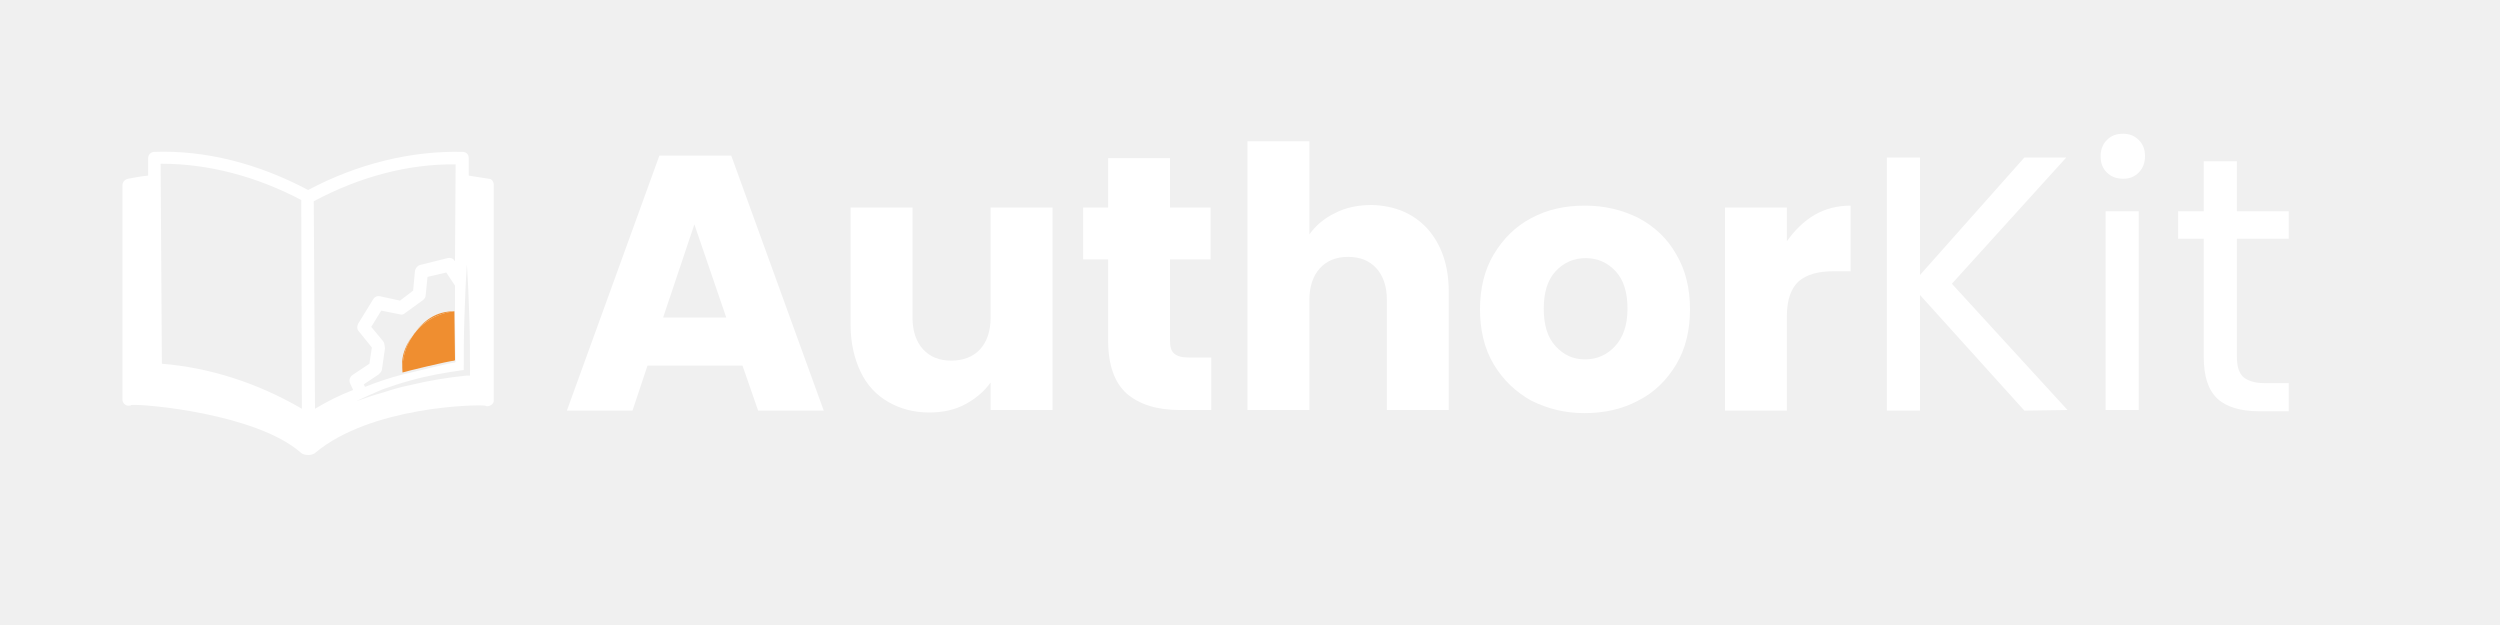
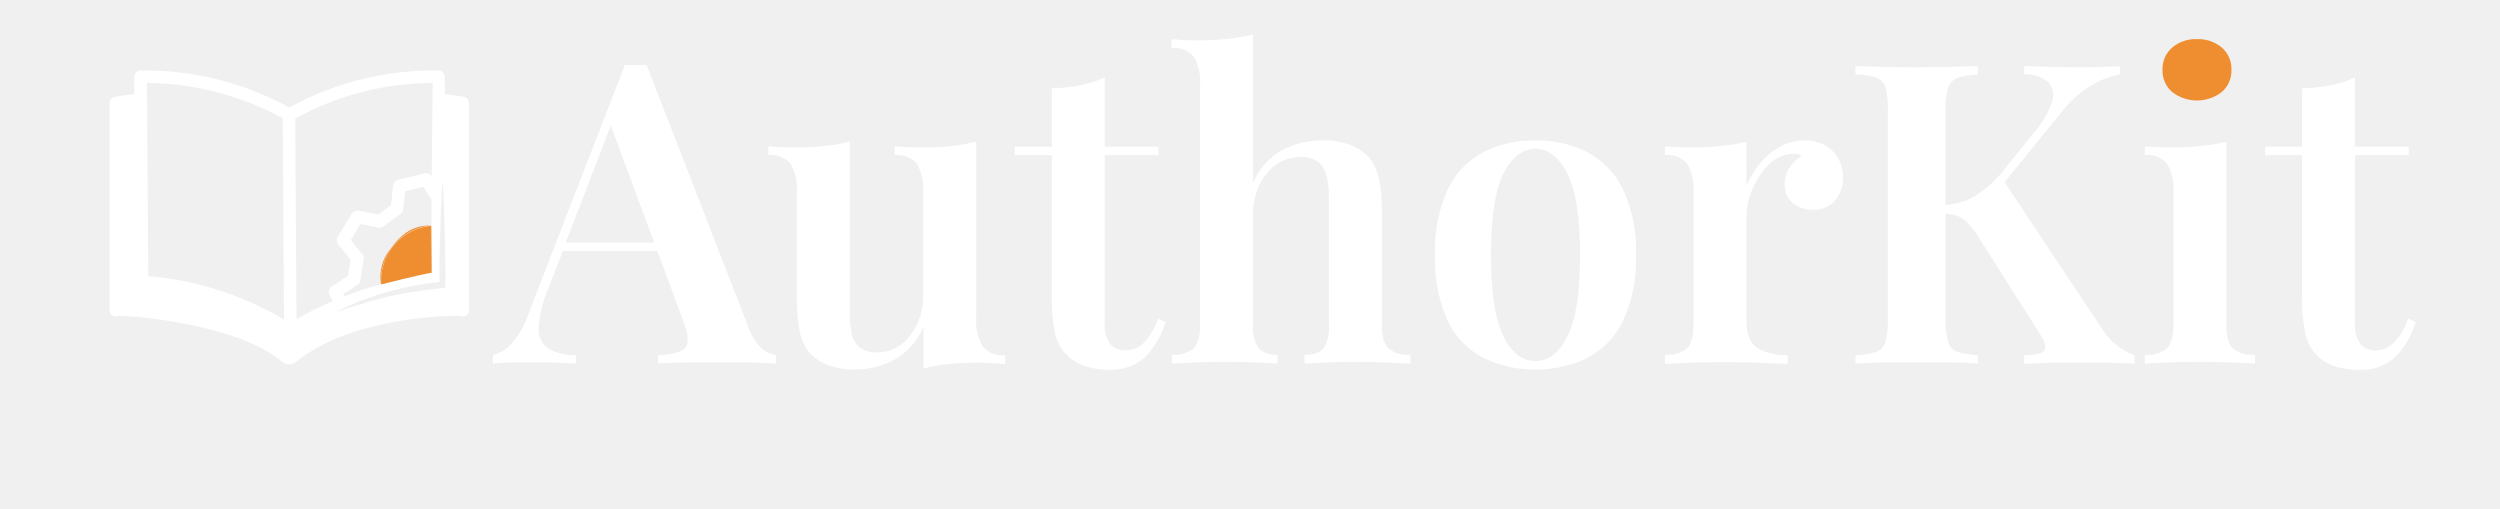
- <svg xmlns="http://www.w3.org/2000/svg" version="1.1" id="Layer_1" x="0px" y="0px" viewBox="0 0 400 100" style="enable-background:new 0 0 400 100;" xml:space="preserve">
-   <style type="text/css">
- 	.st0{fill:none;}
- 	.st1{fill:#FFFFFF;}
- 	.st2{fill:#EF8E30;}
- </style>
-   <g>
-     <path class="st0" d="M60.5,59.6l-2.4,1.6l0.2,0.4c2-0.8,4.1-1.4,6.1-2c-0.4-2.2,0.2-3.9,1.6-5.9c1.8-2.6,3.8-3.9,6.7-3.9v-4.4   l-1.4-2.1l-3,0.7L68,47c0,0.3-0.2,0.6-0.4,0.7l-2.9,2.1C64.5,50,64.2,50,63.9,50l-3-0.6L59.3,52l1.9,2.3c0.2,0.2,0.3,0.5,0.2,0.8   l-0.5,3.5C60.9,59.2,60.7,59.5,60.5,59.6z" />
-     <path class="st0" d="M56.2,59.9l2.7-1.8l0.4-2.6l-2-2.5c-0.3-0.3-0.3-0.8-0.1-1.2l2.4-3.9c0.2-0.4,0.7-0.6,1.1-0.5l3.2,0.7l2.1-1.6   l0.3-3.3c0-0.4,0.4-0.8,0.8-0.9l4.4-1.1c0.4-0.1,0.9,0.1,1.1,0.4l0.1,0.1l0.1-15.5c-7.6-0.1-15.4,2-22.7,5.9l0.2,33.2   c2-1.1,4-2.1,6-3l-0.5-1.1C55.6,60.8,55.8,60.2,56.2,59.9z" />
-     <path class="st0" d="M25.8,26.3h-0.2l0.2,32c7.5,0.5,15.2,3,22.4,7.2L48,32.2C40.9,28.3,33.2,26.3,25.8,26.3z" />
-     <path class="st1" d="M78.2,28.6c-1.1-0.2-2.1-0.3-3.2-0.5v-2.8c0-0.6-0.4-1-1-1c-8.2-0.2-16.8,1.9-24.7,6.1   c-7.9-4.2-16.4-6.4-24.6-6.1c-0.6,0-1,0.5-1,1v2.8c-1.1,0.1-2.2,0.3-3.2,0.5c-0.5,0.1-0.9,0.5-0.9,1v34.3c0,0.1,0,0.1,0,0.2   c0.1,0.5,0.6,0.9,1.1,0.8c0.1,0,0.2,0,0.3-0.1c2.1-0.2,20,1.4,27.1,7.6c0.3,0.3,0.8,0.4,1.2,0.4s0.9-0.1,1.2-0.4   c8.8-7.3,25.4-7.7,27.1-7.5c0.1,0,0.2,0.1,0.3,0.1c0.5,0,1-0.3,1.1-0.8c0-0.1,0-0.2,0-0.2V29.6C79,29.1,78.7,28.6,78.2,28.6z    M25.9,58.2l-0.2-32h0.2c7.4,0,15.1,2,22.3,5.8l0.1,33.4C41.1,61.2,33.4,58.8,25.9,58.2z M50.4,65.4l-0.2-33.2   c7.3-3.9,15.1-6,22.7-5.9l-0.1,15.5l-0.1-0.1c-0.2-0.4-0.7-0.5-1.1-0.4l-4.4,1.1c-0.4,0.1-0.7,0.5-0.8,0.9l-0.3,3.2L64,48.1   l-3.2-0.7c-0.4-0.1-0.9,0.1-1.1,0.5l-2.4,3.9c-0.2,0.4-0.2,0.9,0.1,1.2l2.1,2.6l-0.4,2.6L56.4,60c-0.4,0.3-0.6,0.8-0.4,1.3l0.5,1.1   C54.4,63.2,52.4,64.2,50.4,65.4z M61.3,54.6l-1.9-2.3l1.6-2.6l3,0.6c0.3,0.1,0.6,0,0.8-0.2l2.9-2.1c0.2-0.2,0.4-0.4,0.4-0.7l0.3-3   l3-0.7l1.4,2.1v4.4l0.1,7.8c0,0,0,0-0.1,0.1c-1.1,0.1-7.7,1.8-8.3,1.9c-2,0.5-4.1,1.2-6.1,2l-0.2-0.4l2.4-1.6   c0.2-0.2,0.4-0.4,0.5-0.7l0.5-3.5C61.5,55.1,61.5,54.8,61.3,54.6z M74.6,60.1c-3,0.3-6,0.8-8.9,1.5c-1.5,0.3-2.9,0.7-4.4,1.2   c-1.5,0.4-2.9,0.9-4.3,1.4c1.4-0.7,2.8-1.3,4.2-1.9c1.4-0.5,2.9-1,4.4-1.4c2.8-0.8,5.7-1.3,8.6-1.7c0-2.7,0-5.5,0.1-8.2   c0.1-2.9,0.2-5.8,0.4-8.7c0.2,2.9,0.3,5.8,0.4,8.7s0.1,5.8,0.1,8.7v0.4H74.6z" />
-     <path class="st2" d="M66,53.7c-1.4,2-1.9,3.7-1.6,5.9C64.3,57.6,64.8,55.5,66,53.7c1.6-2.3,4.1-3.6,6.7-3.9   C69.8,49.8,67.8,51.2,66,53.7z" />
-     <path class="st2" d="M66,53.8c-1.2,1.7-1.7,3.8-1.6,5.8c0.6-0.2,7.2-1.8,8.3-1.9c0,0,0,0,0.1-0.1l-0.1-7.8   C70.1,50.1,67.6,51.4,66,53.8z" />
-     <path class="st1" d="M118.8,58.5h-15.2l-2.4,7.2H90.7l14.8-40.8H117l14.8,40.8h-10.5L118.8,58.5z M116.2,50.8l-5.1-14.9l-5,14.9   C106.1,50.8,116.2,50.8,116.2,50.8z" />
-     <path class="st1" d="M168.4,33.2v32.4h-9.9v-4.4c-1,1.4-2.4,2.6-4.1,3.5c-1.7,0.9-3.6,1.3-5.7,1.3c-2.5,0-4.7-0.6-6.6-1.7   c-1.9-1.1-3.4-2.7-4.4-4.8s-1.6-4.6-1.6-7.4V33.2h9.9v17.6c0,2.2,0.6,3.9,1.7,5.1c1.1,1.2,2.6,1.8,4.5,1.8s3.5-0.6,4.6-1.8   s1.7-2.9,1.7-5.1V33.2H168.4z" />
-     <path class="st1" d="M193.8,57.2v8.4h-5.1c-3.6,0-6.4-0.9-8.4-2.6c-2-1.8-3-4.6-3-8.6V41.5h-4v-8.3h4v-7.9h9.9v7.9h6.5v8.3h-6.5v13   c0,1,0.2,1.7,0.7,2.1c0.5,0.4,1.2,0.6,2.3,0.6C190.2,57.2,193.8,57.2,193.8,57.2z" />
-     <path class="st1" d="M228.4,36.6c2.2,2.5,3.4,5.8,3.4,10.1v18.9h-9.9V48c0-2.2-0.6-3.9-1.7-5.1c-1.1-1.2-2.6-1.8-4.5-1.8   s-3.4,0.6-4.5,1.8s-1.7,2.9-1.7,5.1v17.6h-9.9v-43h9.9v14.9c1-1.4,2.4-2.6,4.1-3.4c1.7-0.9,3.7-1.3,5.9-1.3   C223.1,32.9,226.1,34.1,228.4,36.6z" />
-     <path class="st1" d="M245,64.1c-2.5-1.4-4.5-3.3-6-5.8s-2.2-5.5-2.2-8.8s0.7-6.3,2.2-8.8s3.5-4.5,6-5.8c2.6-1.4,5.4-2,8.6-2   s6,0.7,8.6,2c2.6,1.4,4.6,3.3,6,5.8c1.5,2.5,2.2,5.5,2.2,8.8s-0.7,6.3-2.2,8.8s-3.5,4.5-6.1,5.8c-2.6,1.4-5.5,2-8.6,2   C250.4,66.1,247.6,65.4,245,64.1z M258.4,55.4c1.3-1.4,2-3.4,2-6s-0.6-4.6-1.9-6s-2.9-2.1-4.8-2.1s-3.5,0.7-4.8,2.1   c-1.3,1.4-1.9,3.4-1.9,6s0.6,4.6,1.9,6c1.3,1.4,2.8,2.1,4.7,2.1S257.1,56.8,258.4,55.4z" />
-     <path class="st1" d="M290.3,34.4c1.7-1,3.7-1.5,5.8-1.5v10.5h-2.7c-2.5,0-4.3,0.5-5.6,1.6c-1.2,1.1-1.9,2.9-1.9,5.6v15.1H276V33.2   h9.9v5.4C287.1,36.9,288.6,35.4,290.3,34.4z" />
-     <path class="st1" d="M323.9,65.7l-16.7-18.5v18.5h-5.3V25.2h5.3V44l16.7-18.8h6.7l-18.3,20.2l18.5,20.2L323.9,65.7L323.9,65.7z" />
-     <path class="st1" d="M337.1,27.6c-0.7-0.7-1-1.5-1-2.6c0-1,0.3-1.9,1-2.6s1.5-1,2.6-1c1,0,1.8,0.3,2.5,1s1,1.5,1,2.6   c0,1-0.3,1.9-1,2.6s-1.5,1-2.5,1S337.8,28.3,337.1,27.6z" />
-     <rect x="336.9" y="33.8" class="st1" width="5.3" height="31.8" />
-     <path class="st1" d="M357.9,38.2V57c0,1.6,0.3,2.6,1,3.3c0.7,0.6,1.8,1,3.4,1h3.9v4.5h-4.8c-2.9,0-5.2-0.7-6.6-2   c-1.5-1.4-2.2-3.6-2.2-6.7V38.2h-4.1v-4.4h4.1v-8h5.3v8h8.3v4.4H357.9z" />
-   </g>
+ <svg xmlns="http://www.w3.org/2000/svg" id="wordmark_white" data-name="wordmark white" viewBox="0 0 345.73 70.32">
+   <defs>
+     <style>.cls-1{fill:#ef8e30;}.cls-2{fill:none;}.cls-3{fill:#ffffff;}</style>
+   </defs>
+   <path class="cls-3" d="M105.44,48.27a7.17,7.17,0,0,1-1.89-2.87L89.43,9c-.46,0-1,0-1.51,0s-1,0-1.51,0L73.1,43.36a12,12,0,0,1-2.41,4.24,5.43,5.43,0,0,1-2.53,1.52v1.16a18.43,18.43,0,0,1,2-.15c.75,0,1.56,0,2.41,0q1.74,0,3.48,0c1.17,0,2.37.07,3.61.15V49.12a7.58,7.58,0,0,1-3.78-.88,3.18,3.18,0,0,1-1.39-2.87A16.32,16.32,0,0,1,76,39.47l1.84-4.77H90.9l3.53,9.53c.77,2,.89,3.27.35,3.87S93,49,91,49.12v1.16q1.4-.12,3.6-.15c1.48,0,3.06,0,4.77,0,1.47,0,2.92,0,4.33,0s2.62.07,3.63.15V49.12A3.64,3.64,0,0,1,105.44,48.27ZM78.23,33.54l6.24-16.18,6,16.18Z" />
+   <path class="cls-3" d="M135,19.59V44a6.88,6.88,0,0,0,.87,3.87A3.5,3.5,0,0,0,139,49.12v1.22c-1.2-.12-2.41-.18-3.61-.18-1.43,0-2.8.06-4.09.18a18.89,18.89,0,0,0-3.58.63V45.16a9.33,9.33,0,0,1-4,4.57,11.36,11.36,0,0,1-5.43,1.36,10.35,10.35,0,0,1-3.81-.61A6.36,6.36,0,0,1,112,48.82a6.3,6.3,0,0,1-1.39-2.9,21.15,21.15,0,0,1-.41-4.65V26.57a7,7,0,0,0-.84-3.87,3.51,3.51,0,0,0-3.11-1.25V20.23c1.24.12,2.44.17,3.6.17a38.43,38.43,0,0,0,4.1-.2,25,25,0,0,0,3.57-.61V43.3a13.65,13.65,0,0,0,.26,2.79A3.54,3.54,0,0,0,118.84,48a3.57,3.57,0,0,0,2.44.73,5.62,5.62,0,0,0,4.56-2.3,8.81,8.81,0,0,0,1.83-5.67V26.57a7,7,0,0,0-.84-3.87,3.49,3.49,0,0,0-3.11-1.25V20.23c1.24.12,2.44.17,3.6.17a38.3,38.3,0,0,0,4.1-.2A25.37,25.37,0,0,0,135,19.59Z" />
+   <path class="cls-3" d="M152.78,10.7v9.59h7.44v1.16h-7.44V44.58a4.59,4.59,0,0,0,.75,3,2.71,2.71,0,0,0,2.16.87,3.53,3.53,0,0,0,2.44-1,8.73,8.73,0,0,0,2-3.4l1.05.47a11.54,11.54,0,0,1-2.7,4.73,6.84,6.84,0,0,1-5.15,1.89A9.85,9.85,0,0,1,150,50.6,6.09,6.09,0,0,1,145.89,46a22.57,22.57,0,0,1-.43-4.94V21.45h-5.12V20.29h5.12V12.21a23.32,23.32,0,0,0,3.89-.41A14.93,14.93,0,0,0,152.78,10.7Z" />
+   <path class="cls-3" d="M173.29,4.77V25.34a9.17,9.17,0,0,1,4-4.59,12.08,12.08,0,0,1,5.61-1.33,10.05,10.05,0,0,1,3.9.64,7.18,7.18,0,0,1,2.44,1.62,6.6,6.6,0,0,1,1.42,2.85,20.19,20.19,0,0,1,.44,4.71V44.87c0,1.63.3,2.73.9,3.32a4.31,4.31,0,0,0,3.05.87v1.22l-3.2-.15c-1.43-.06-2.85-.09-4.24-.09s-2.77,0-4.13.09l-3.08.15V49.06a3.34,3.34,0,0,0,2.62-.87,5.32,5.32,0,0,0,.75-3.32V27.26a12.22,12.22,0,0,0-.29-2.82,3.56,3.56,0,0,0-1.13-2,3.76,3.76,0,0,0-2.53-.73A5.9,5.9,0,0,0,175.18,24a8.65,8.65,0,0,0-1.89,5.78V44.87a5.15,5.15,0,0,0,.79,3.32,3.33,3.33,0,0,0,2.59.87v1.22l-2.94-.15c-1.3-.06-2.64-.09-4-.09s-2.84,0-4.33.09l-3.34.15V49.06a4.33,4.33,0,0,0,3-.87c.6-.59.9-1.69.9-3.32V11.75a7,7,0,0,0-.84-3.87A3.49,3.49,0,0,0,162,6.63V5.41c1.24.12,2.44.17,3.6.17a38.1,38.1,0,0,0,4.13-.2A25,25,0,0,0,173.29,4.77Z" />
+   <path class="cls-3" d="M212.35,19.42a15.33,15.33,0,0,1,7.12,1.6,11.52,11.52,0,0,1,4.94,5.08,19.81,19.81,0,0,1,1.83,9.18,19.83,19.83,0,0,1-1.83,9.19,11.34,11.34,0,0,1-4.94,5.05,15.57,15.57,0,0,1-7.12,1.57,15.73,15.73,0,0,1-7.15-1.57,11.14,11.14,0,0,1-4.94-5.05,20.11,20.11,0,0,1-1.8-9.19,20.09,20.09,0,0,1,1.8-9.18A11.31,11.31,0,0,1,205.2,21,15.49,15.49,0,0,1,212.35,19.42Zm0,1.16q-2.73,0-4.45,3.46t-1.71,11.24c0,5.2.57,8.93,1.71,11.22s2.63,3.43,4.45,3.43,3.25-1.14,4.42-3.43,1.74-6,1.74-11.22-.58-8.94-1.74-11.24S214.13,20.58,212.35,20.58Z" />
+   <path class="cls-3" d="M249.54,19.42a5.56,5.56,0,0,1,3,.75,4.92,4.92,0,0,1,1.77,1.92,5.37,5.37,0,0,1,.58,2.44,4.67,4.67,0,0,1-1.13,3.2,3.83,3.83,0,0,1-3,1.28,4.24,4.24,0,0,1-2.84-.93,3.17,3.17,0,0,1-1.11-2.56,4,4,0,0,1,.73-2.44,6,6,0,0,1,1.65-1.57,2.27,2.27,0,0,0-1.45-.23,5.11,5.11,0,0,0-3.25,1.59,10.19,10.19,0,0,0-2.18,3.38,9.7,9.7,0,0,0-.79,3.69V44.29c0,1.9.49,3.17,1.46,3.81a7.69,7.69,0,0,0,4.24,1v1.22l-3.87-.15c-1.68-.06-3.44-.09-5.26-.09q-2.26,0-4.5.09l-3.34.15V49.06a4.33,4.33,0,0,0,3.05-.87c.6-.59.9-1.69.9-3.32V26.57a7,7,0,0,0-.84-3.87,3.49,3.49,0,0,0-3.11-1.25V20.23c1.24.12,2.44.17,3.6.17a38.43,38.43,0,0,0,4.1-.2,25,25,0,0,0,3.57-.61v6.05a13,13,0,0,1,1.83-3,9.58,9.58,0,0,1,2.73-2.29A7,7,0,0,1,249.54,19.42Z" />
+   <path class="cls-3" d="M292.67,47.72a10.54,10.54,0,0,1-1.92-2.15L277.22,25.18l8-9.83a15,15,0,0,1,4.07-3.6,12.39,12.39,0,0,1,3.89-1.46V9.13c-1.32.12-3.1.17-5.35.17-1.47,0-2.83,0-4.07-.05l-3.83-.12v1.16a4.75,4.75,0,0,1,3.31,1.05,2.73,2.73,0,0,1,.52,2.79,12.18,12.18,0,0,1-2.61,4.36L277,23.66a16.22,16.22,0,0,1-3.83,3.43,9,9,0,0,1-4.13,1.25v-13a10.65,10.65,0,0,1,.35-3.17,2.18,2.18,0,0,1,1.31-1.39,8.91,8.91,0,0,1,2.82-.44V9.13l-3.72.12c-1.52,0-3.05.05-4.6.05-1.74,0-3.37,0-4.88-.05l-3.72-.12v1.16a9.14,9.14,0,0,1,2.88.44,2.09,2.09,0,0,1,1.28,1.39,11.61,11.61,0,0,1,.32,3.17V44.12a11.53,11.53,0,0,1-.32,3.13,2,2,0,0,1-1.28,1.4,11.08,11.08,0,0,1-2.88.47v1.16q1.46-.12,3.72-.15c1.51,0,3.14,0,4.88,0,1.55,0,3.08,0,4.6,0s2.75.07,3.72.15V49.12a10.85,10.85,0,0,1-2.82-.47,2.09,2.09,0,0,1-1.31-1.4,10.58,10.58,0,0,1-.35-3.13V29.55a6.5,6.5,0,0,1,1.63.3,3.8,3.8,0,0,1,1.48,1,14.1,14.1,0,0,1,1.66,2.26l8.48,13.37c.58.93.72,1.58.41,2s-1.24.59-2.79.67v1.16c1.66-.08,3.05-.13,4.15-.15l2.76,0,4.25,0c1.55,0,2.92.07,4.12.15V49.12A8.86,8.86,0,0,1,292.67,47.72Z" />
+   <path class="cls-3" d="M307.89,19.59V44.87c0,1.63.3,2.73.9,3.32a4.34,4.34,0,0,0,3.06.87v1.22l-3.2-.15c-1.44-.06-2.89-.09-4.36-.09s-2.89,0-4.36.09l-3.31.15V49.06a4.33,4.33,0,0,0,3.05-.87c.6-.59.9-1.69.9-3.32V26.62a7.16,7.16,0,0,0-.84-3.92,3.49,3.49,0,0,0-3.11-1.25V20.23c1.24.12,2.44.17,3.6.17a38.43,38.43,0,0,0,4.1-.2A25,25,0,0,0,307.89,19.59Z" />
+   <path class="cls-1" d="M303.82,5.41a5.05,5.05,0,0,1,3.43,1.16,3.89,3.89,0,0,1,1.34,3.08,3.88,3.88,0,0,1-1.34,3.08,5.6,5.6,0,0,1-6.85,0,3.85,3.85,0,0,1-1.34-3.08,3.86,3.86,0,0,1,1.34-3.08A5,5,0,0,1,303.82,5.41Z" />
+   <path class="cls-3" d="M325.68,10.7v9.59h7.44v1.16h-7.44V44.58a4.59,4.59,0,0,0,.75,3,2.7,2.7,0,0,0,2.15.87,3.51,3.51,0,0,0,2.44-1,8.61,8.61,0,0,0,2-3.4l1.05.47a11.67,11.67,0,0,1-2.71,4.73,6.82,6.82,0,0,1-5.14,1.89,9.85,9.85,0,0,1-3.34-.49A6,6,0,0,1,318.79,46a22.48,22.48,0,0,1-.44-4.94V21.45h-5.11V20.29h5.11V12.21a23.33,23.33,0,0,0,3.9-.41A14.93,14.93,0,0,0,325.68,10.7Z" />
+   <path class="cls-2" d="M49.45,39.34l-2,1.31.15.32a42.54,42.54,0,0,1,5.1-1.64A6.2,6.2,0,0,1,54,34.41c1.49-2.14,3.19-3.27,5.61-3.23l0-3.65L58.53,25.8l-2.5.62-.26,2.5a.89.89,0,0,1-.35.61L53,31.31a.93.93,0,0,1-.69.15l-2.46-.52-1.34,2.22,1.59,2a.92.92,0,0,1,.19.68l-.46,3A.86.86,0,0,1,49.45,39.34Z" />
+   <path class="cls-2" d="M45.88,39.62l2.29-1.51.34-2.2-1.73-2.14a.86.86,0,0,1-.08-1l2-3.26a.88.88,0,0,1,.92-.4l2.69.56,1.8-1.32.27-2.73a.9.9,0,0,1,.66-.76l3.7-.9a.86.86,0,0,1,.93.37l.05.06.09-12.93a39.42,39.42,0,0,0-19,4.93L41,44.16a47,47,0,0,1,5-2.52l-.44-.93A.87.87,0,0,1,45.88,39.62Z" />
+   <path class="cls-2" d="M20.45,11.47h-.13l.19,26.72a43.74,43.74,0,0,1,18.76,6L39.1,16.35A40,40,0,0,0,20.45,11.47Z" />
+   <path class="cls-3" d="M64.21,13.39c-.89-.15-1.8-.27-2.7-.39l0-2.38a.87.87,0,0,0-.84-.87A41.38,41.38,0,0,0,40,14.87,41.4,41.4,0,0,0,19.43,9.75a.87.87,0,0,0-.85.87l0,2.38c-.91.12-1.81.24-2.7.39a.87.87,0,0,0-.72.86V42.91c0,.06,0,.11,0,.16a.88.88,0,0,0,.94.7.89.89,0,0,0,.28-.07c1.72-.13,16.69,1.17,22.64,6.33a1.62,1.62,0,0,0,1,.33,1.72,1.72,0,0,0,1-.35c7.38-6.12,21.23-6.44,22.64-6.31a.72.72,0,0,0,.25.07.88.88,0,0,0,.94-.67,1.37,1.37,0,0,0,0-.19V14.25A.87.87,0,0,0,64.21,13.39Zm-43.7,24.8-.19-26.72h.13A40,40,0,0,1,39.1,16.35l.17,27.85A43.74,43.74,0,0,0,20.51,38.19Zm20.49,6L40.83,16.4a39.42,39.42,0,0,1,19-4.93L59.7,24.4l-.05-.06a.86.86,0,0,0-.93-.37l-3.7.9a.9.9,0,0,0-.66.76l-.27,2.73-1.8,1.32-2.69-.56a.88.88,0,0,0-.92.4l-2,3.26a.86.86,0,0,0,.08,1l1.73,2.14-.34,2.2-2.29,1.51a.87.87,0,0,0-.31,1.09l.44.93A47,47,0,0,0,41,44.16Zm9.1-9-1.59-2,1.34-2.22,2.46.52a.93.93,0,0,0,.69-.15l2.42-1.78a.89.89,0,0,0,.35-.61l.26-2.5,2.5-.62,1.14,1.73,0,3.65.06,6.5-.05,0c-1,.10-6.47,1.47-6.94,1.6A42.54,42.54,0,0,0,47.61,41l-.15-.32,2-1.31a.86.86,0,0,0,.38-.59l.46-3A.92.92,0,0,0,50.1,35.11Zm11.13,4.64A65,65,0,0,0,53.78,41q-1.85.41-3.66,1c-1.22.34-2.42.75-3.63,1.16C47.62,42.52,48.8,42,50,41.55s2.41-.85,3.64-1.2A44.62,44.62,0,0,1,60.78,39c0-2.29,0-4.59.1-6.88s.14-4.84.31-7.26c.17,2.42.25,4.84.32,7.26s.09,4.83.1,7.25v.38Z" />
+   <path class="cls-1" d="M54,34.41a6.2,6.2,0,0,0-1.32,4.92,7.8,7.8,0,0,1,1.35-4.88,7.68,7.68,0,0,1,5.58-3.27C57.22,31.14,55.52,32.27,54,34.41Z" />
+   <path class="cls-1" d="M54.06,34.45a7.8,7.8,0,0,0-1.35,4.88c.47-.13,6-1.5,6.94-1.6l.05,0-.06-6.5A7.68,7.68,0,0,0,54.06,34.45Z" />
</svg>
